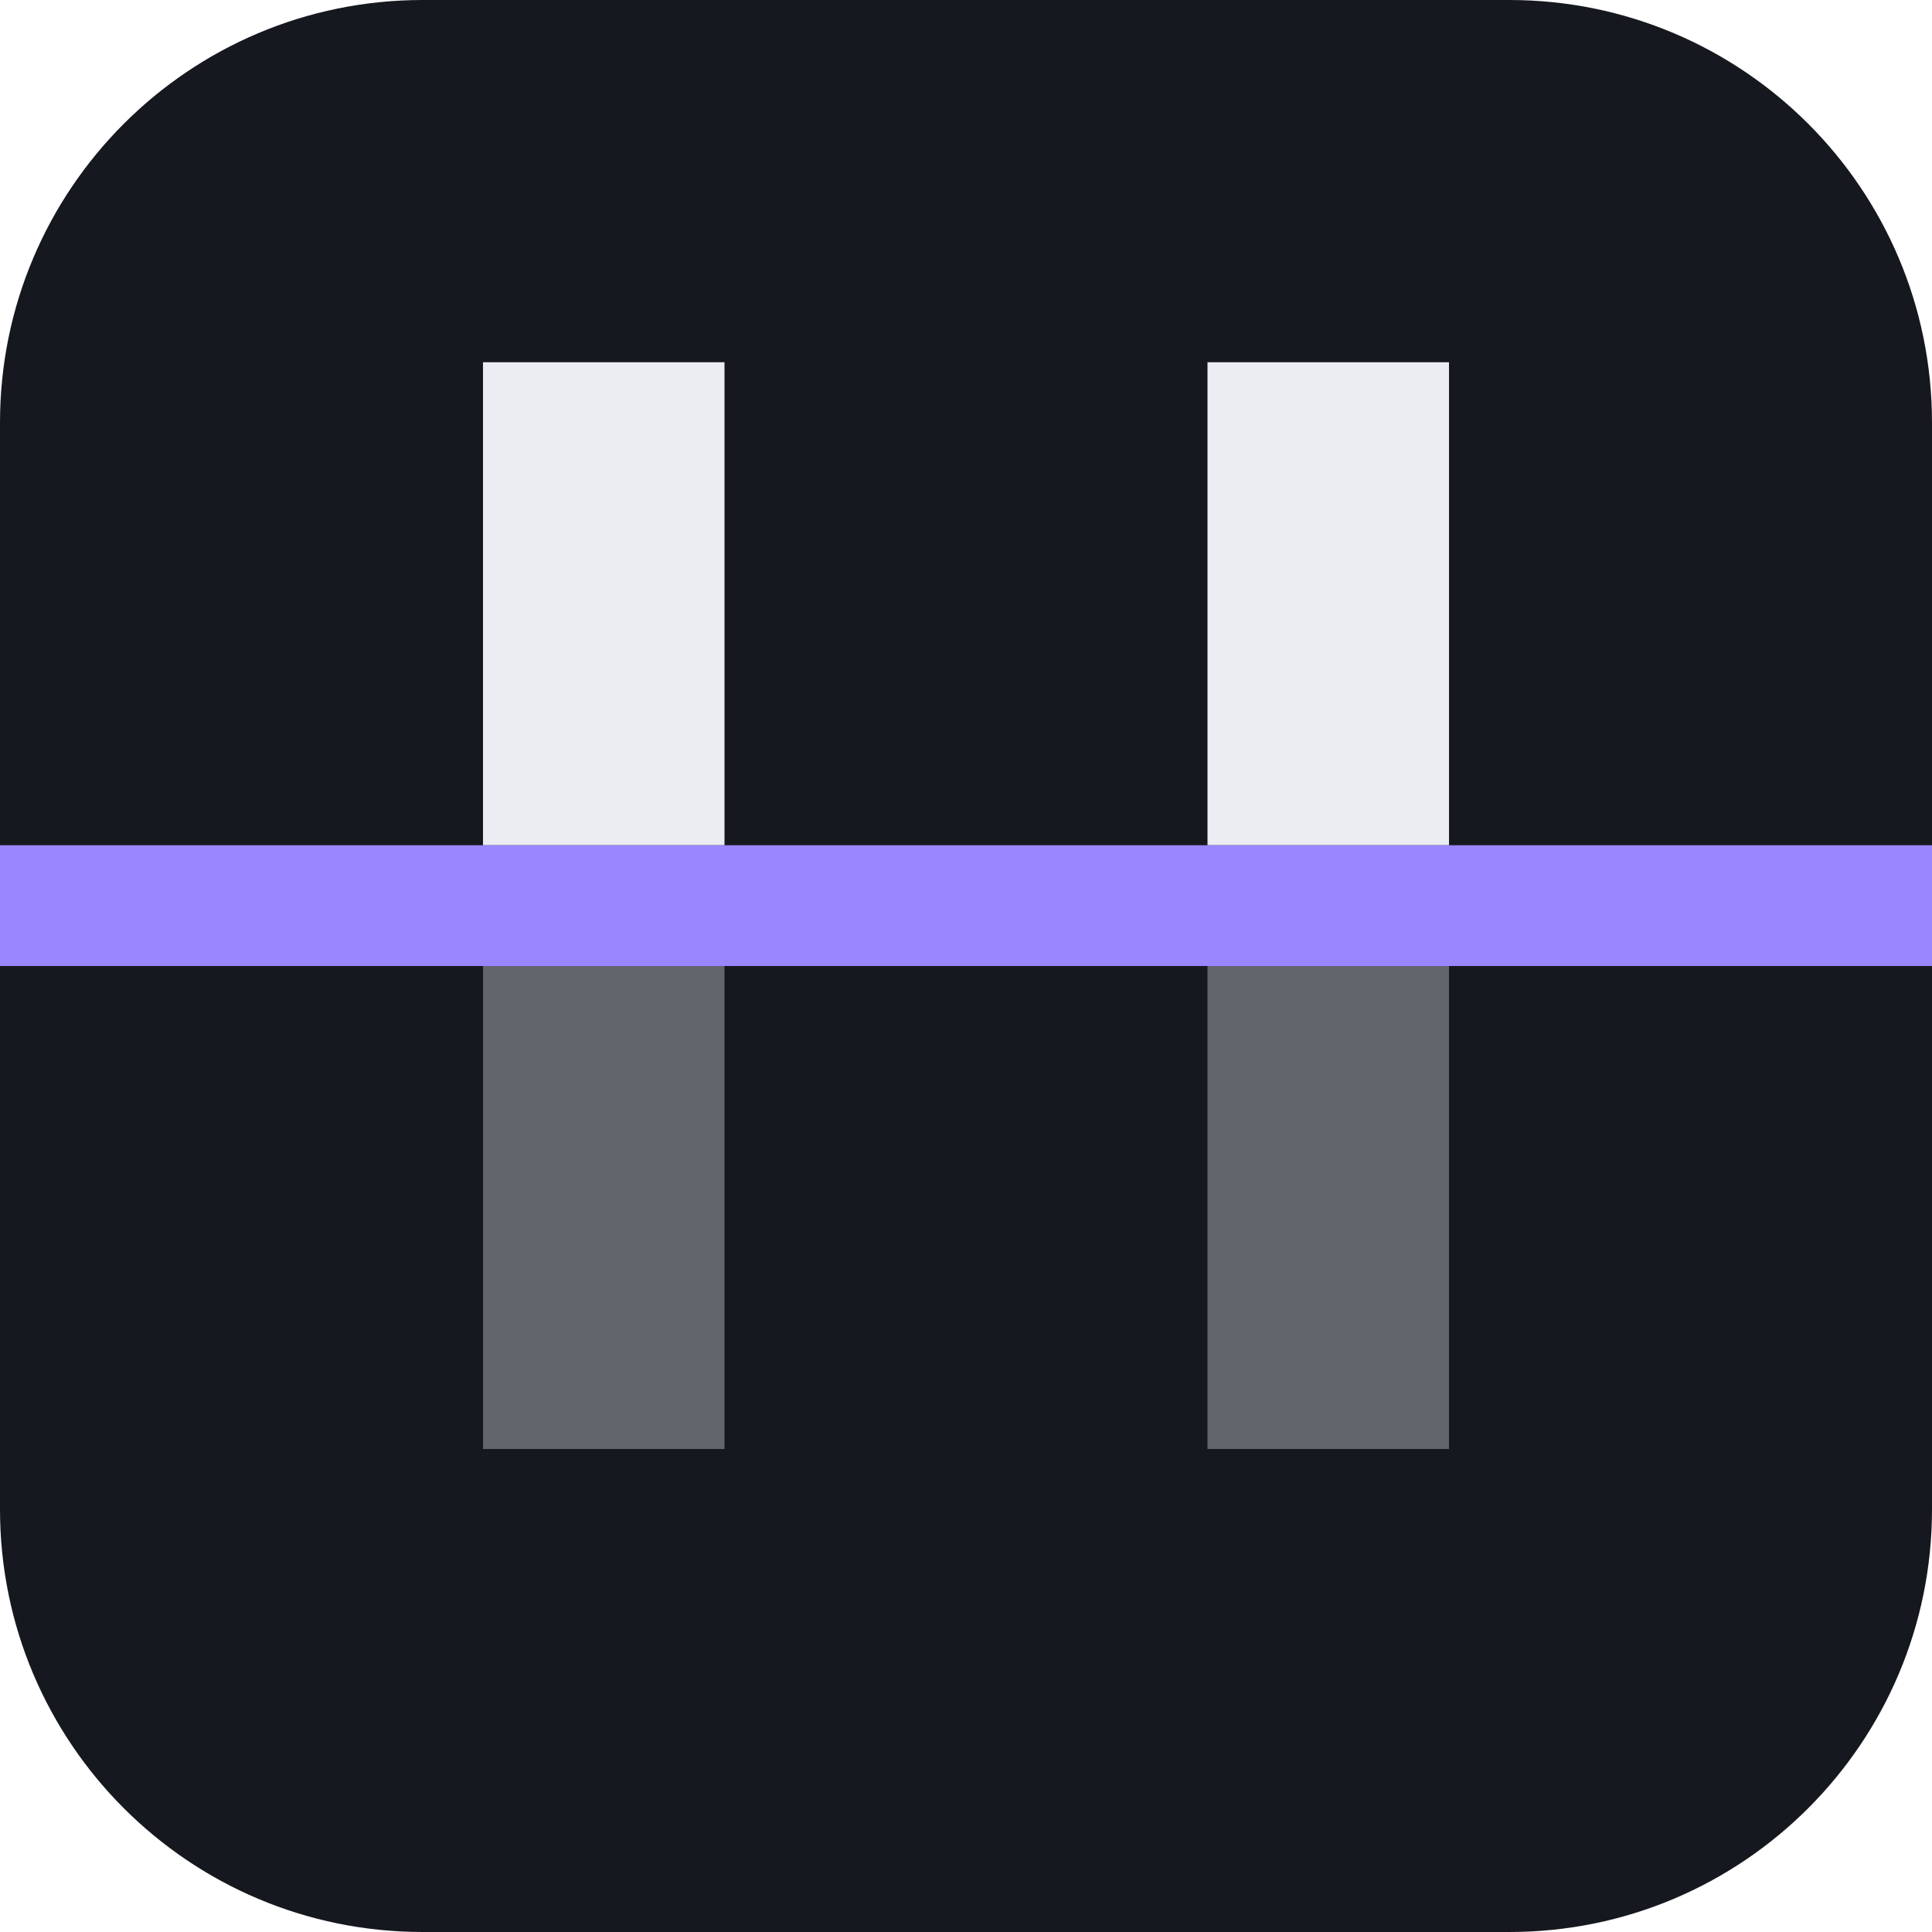
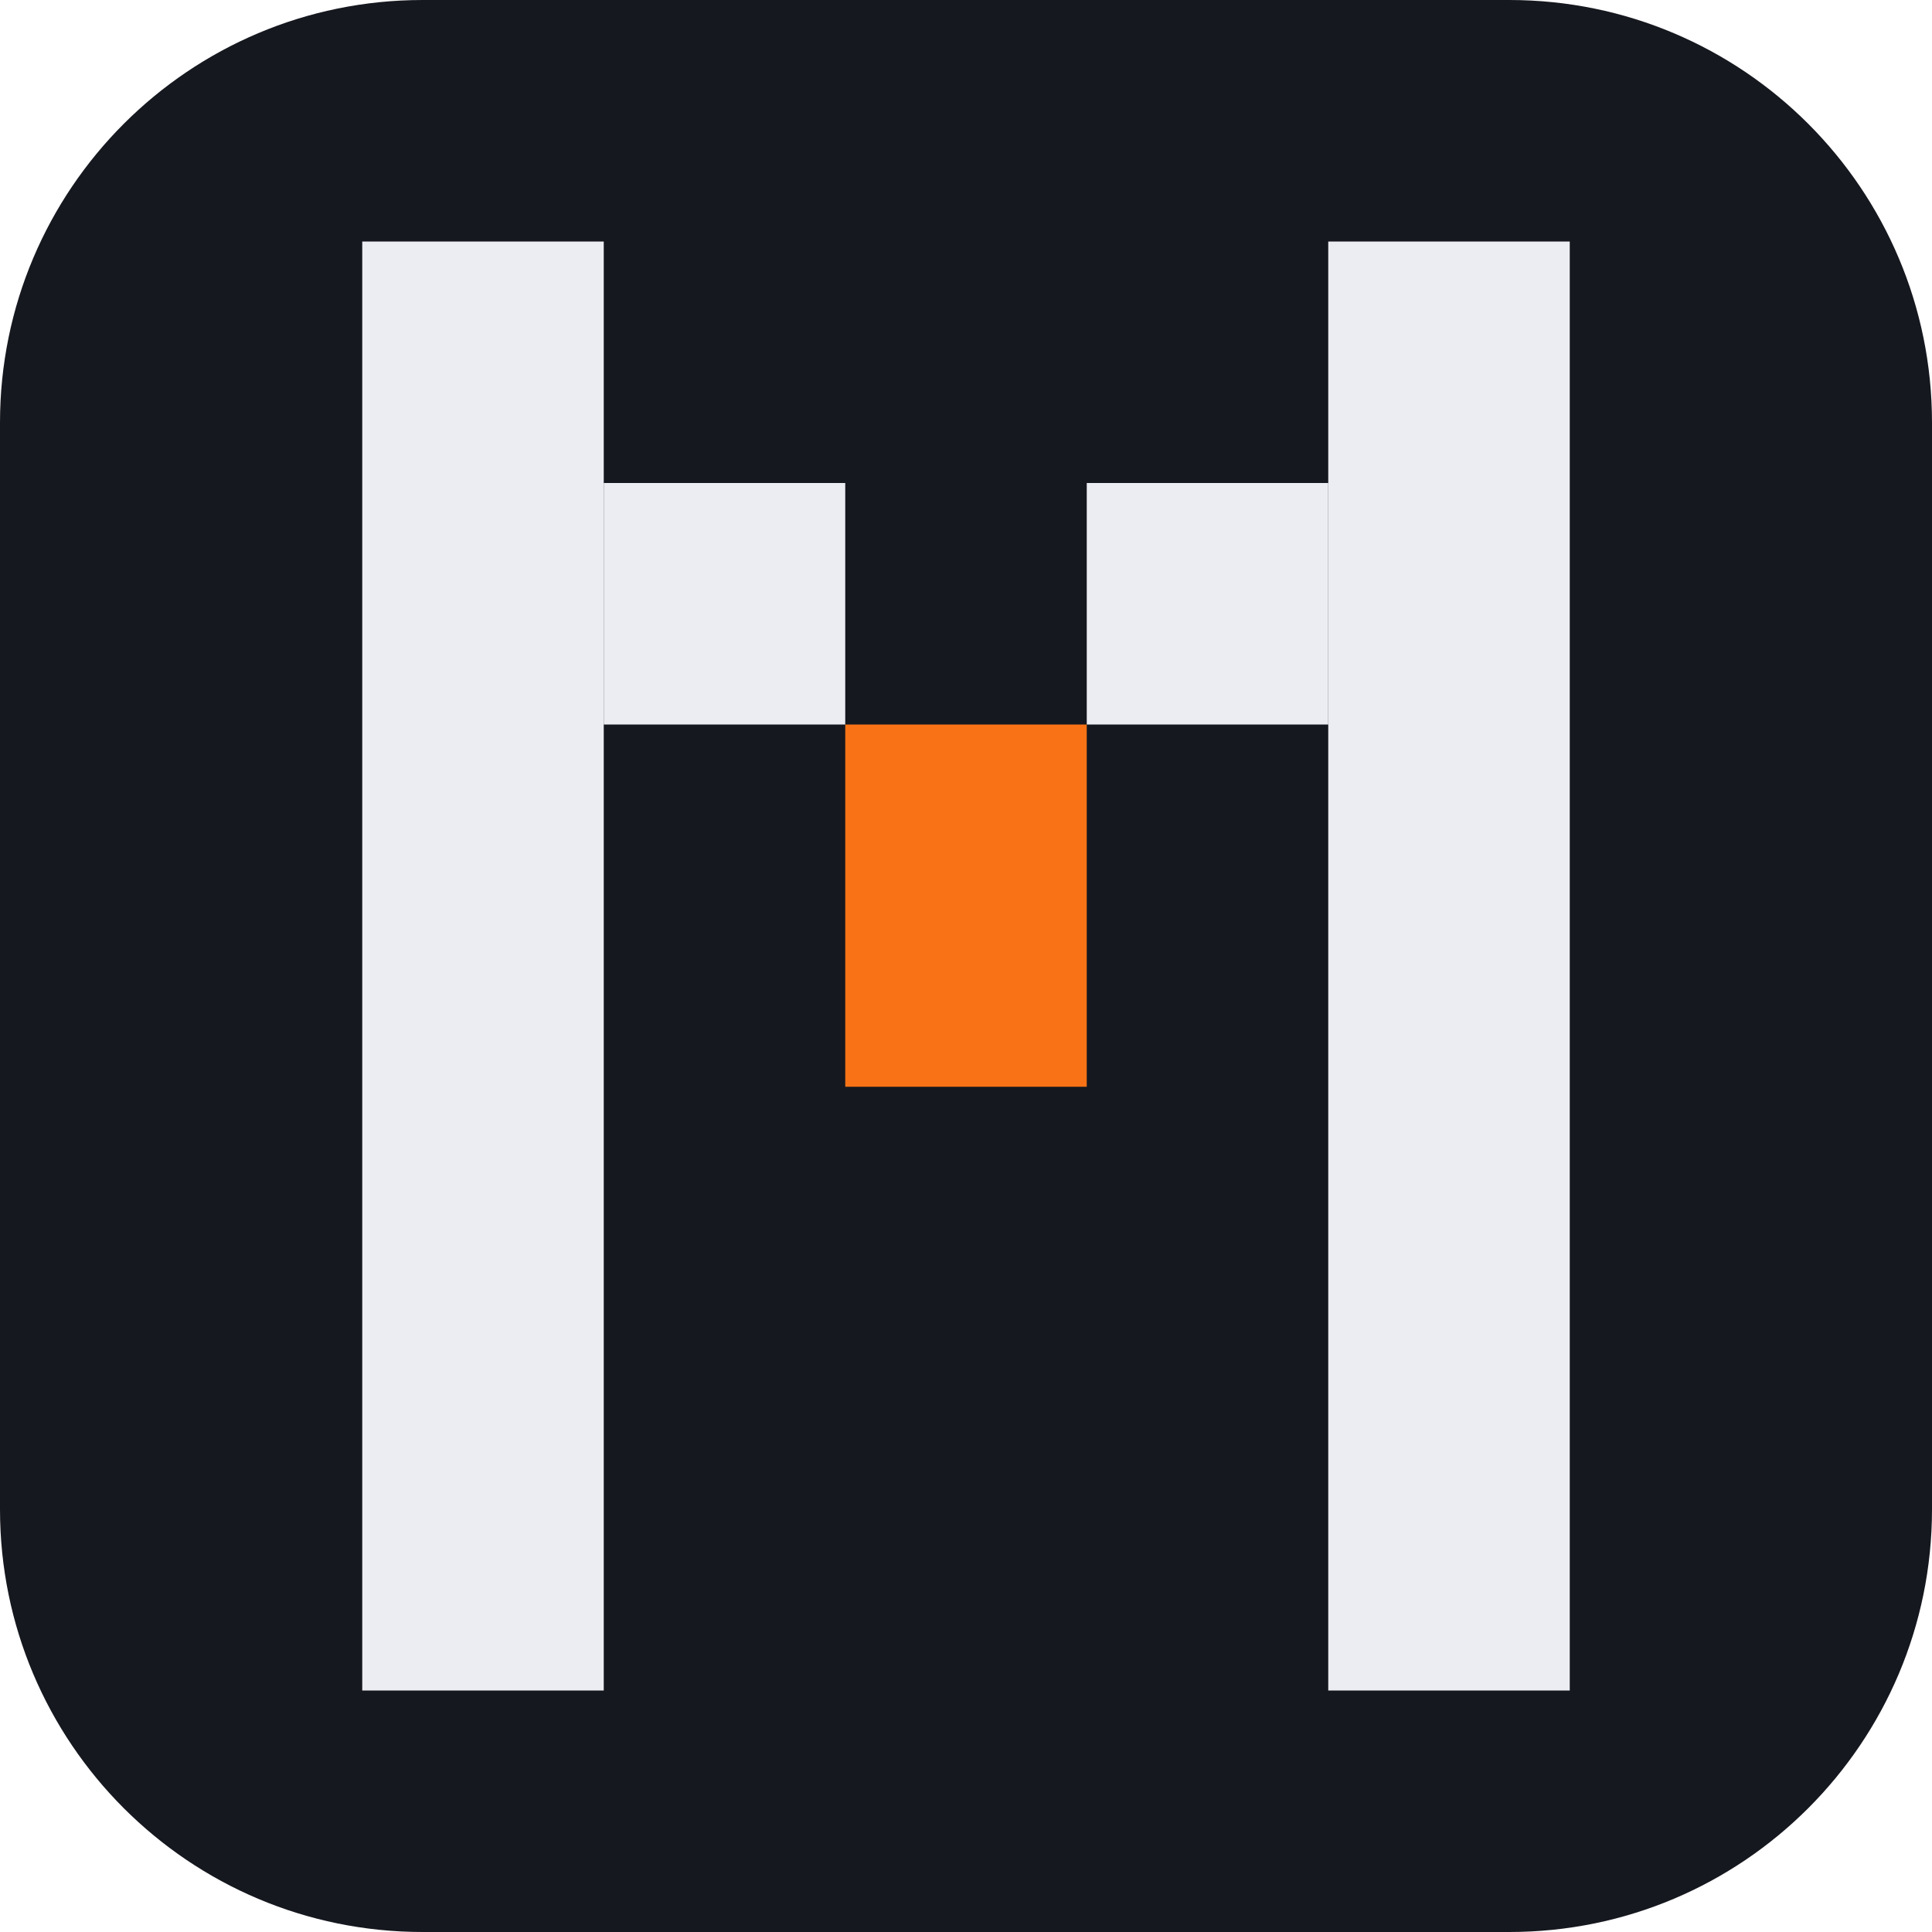
<svg xmlns="http://www.w3.org/2000/svg" viewBox="0 0 16 16">
  <clipPath id="tile">
    <rect width="16" height="16" rx="3.5" />
  </clipPath>
  <g clip-path="url(#tile)">
    <rect width="16" height="16" fill="#16181f" />
    <g fill="#ecedf3">
-       <rect x="4" y="3" width="2" height="4" />
-       <rect x="10" y="3" width="2" height="4" />
+       <rect x="3" y="2" width="2" height="12" />
+       <rect x="11" y="2" width="2" height="12" />
+       <rect x="5" y="4" width="2" height="2" />
+       <rect x="9" y="4" width="2" height="2" />
    </g>
-     <g fill="#ecedf3" opacity=".36">
-       <rect x="4" y="8" width="2" height="4" />
-       <rect x="10" y="8" width="2" height="4" />
-     </g>
-     <rect y="7" width="16" height="1" fill="#9a86ff" />
+     <rect x="7" y="6" width="2" height="3" fill="#f97316" />
  </g>
</svg>
